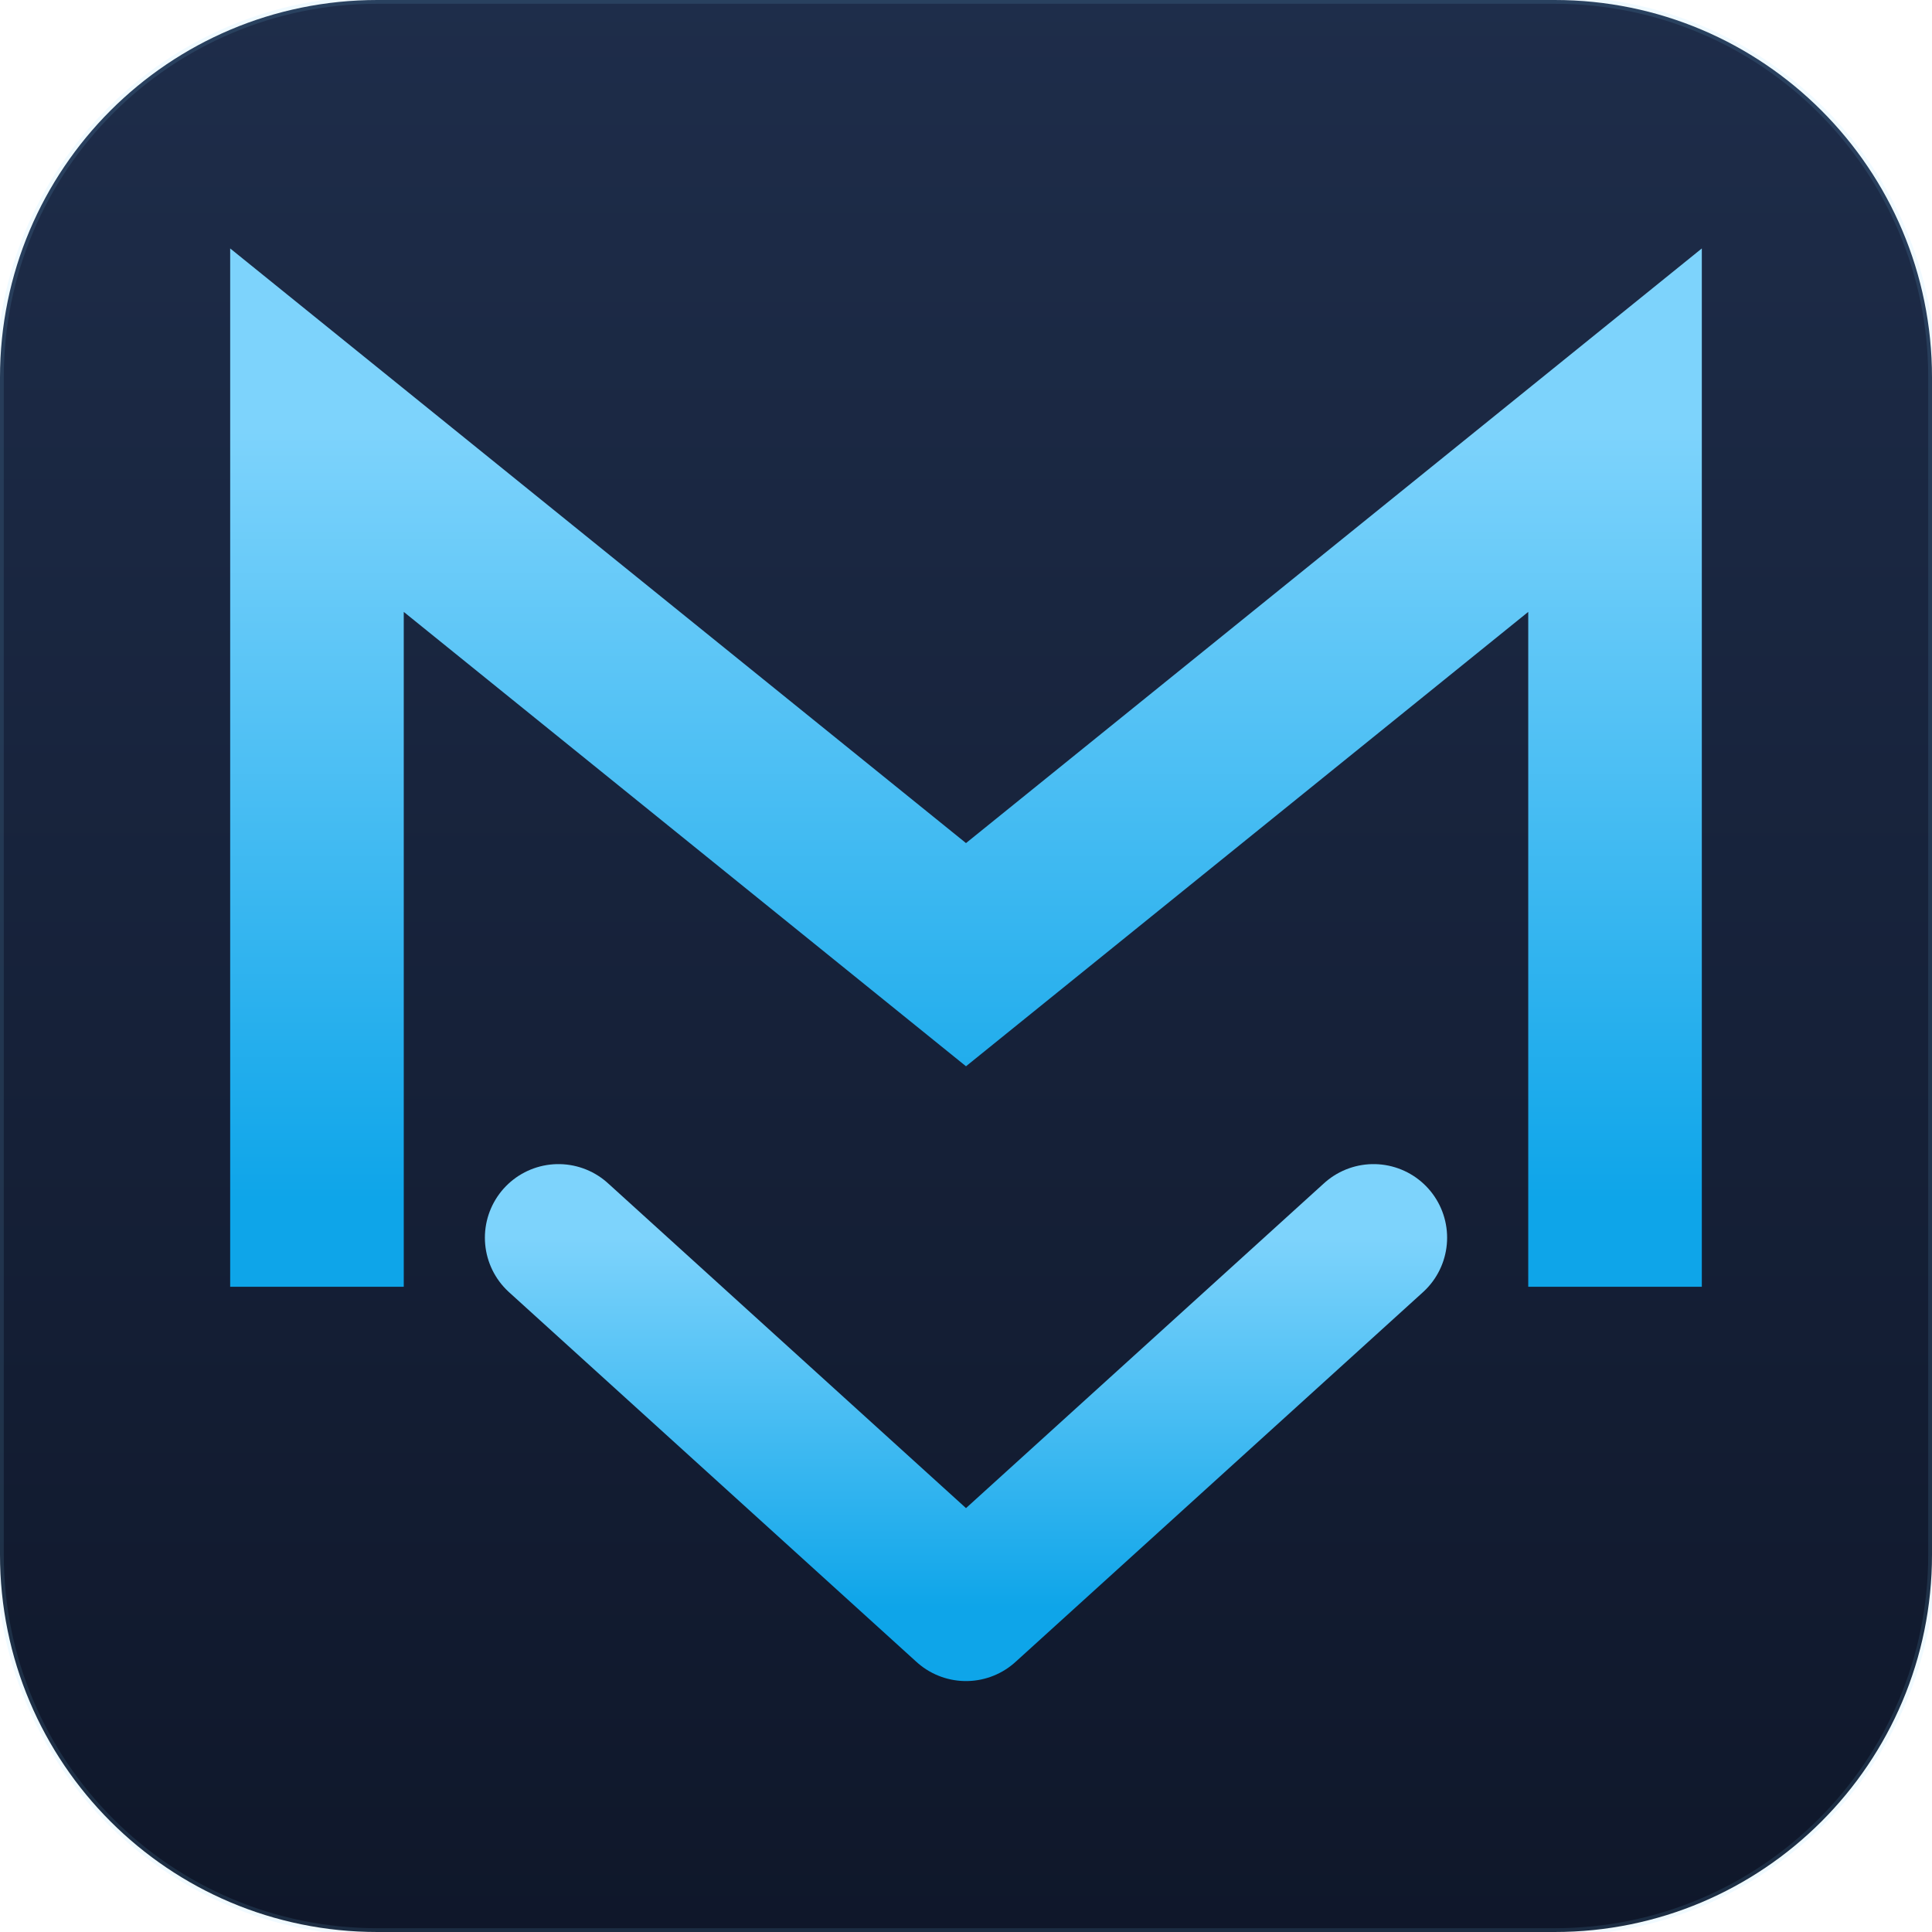
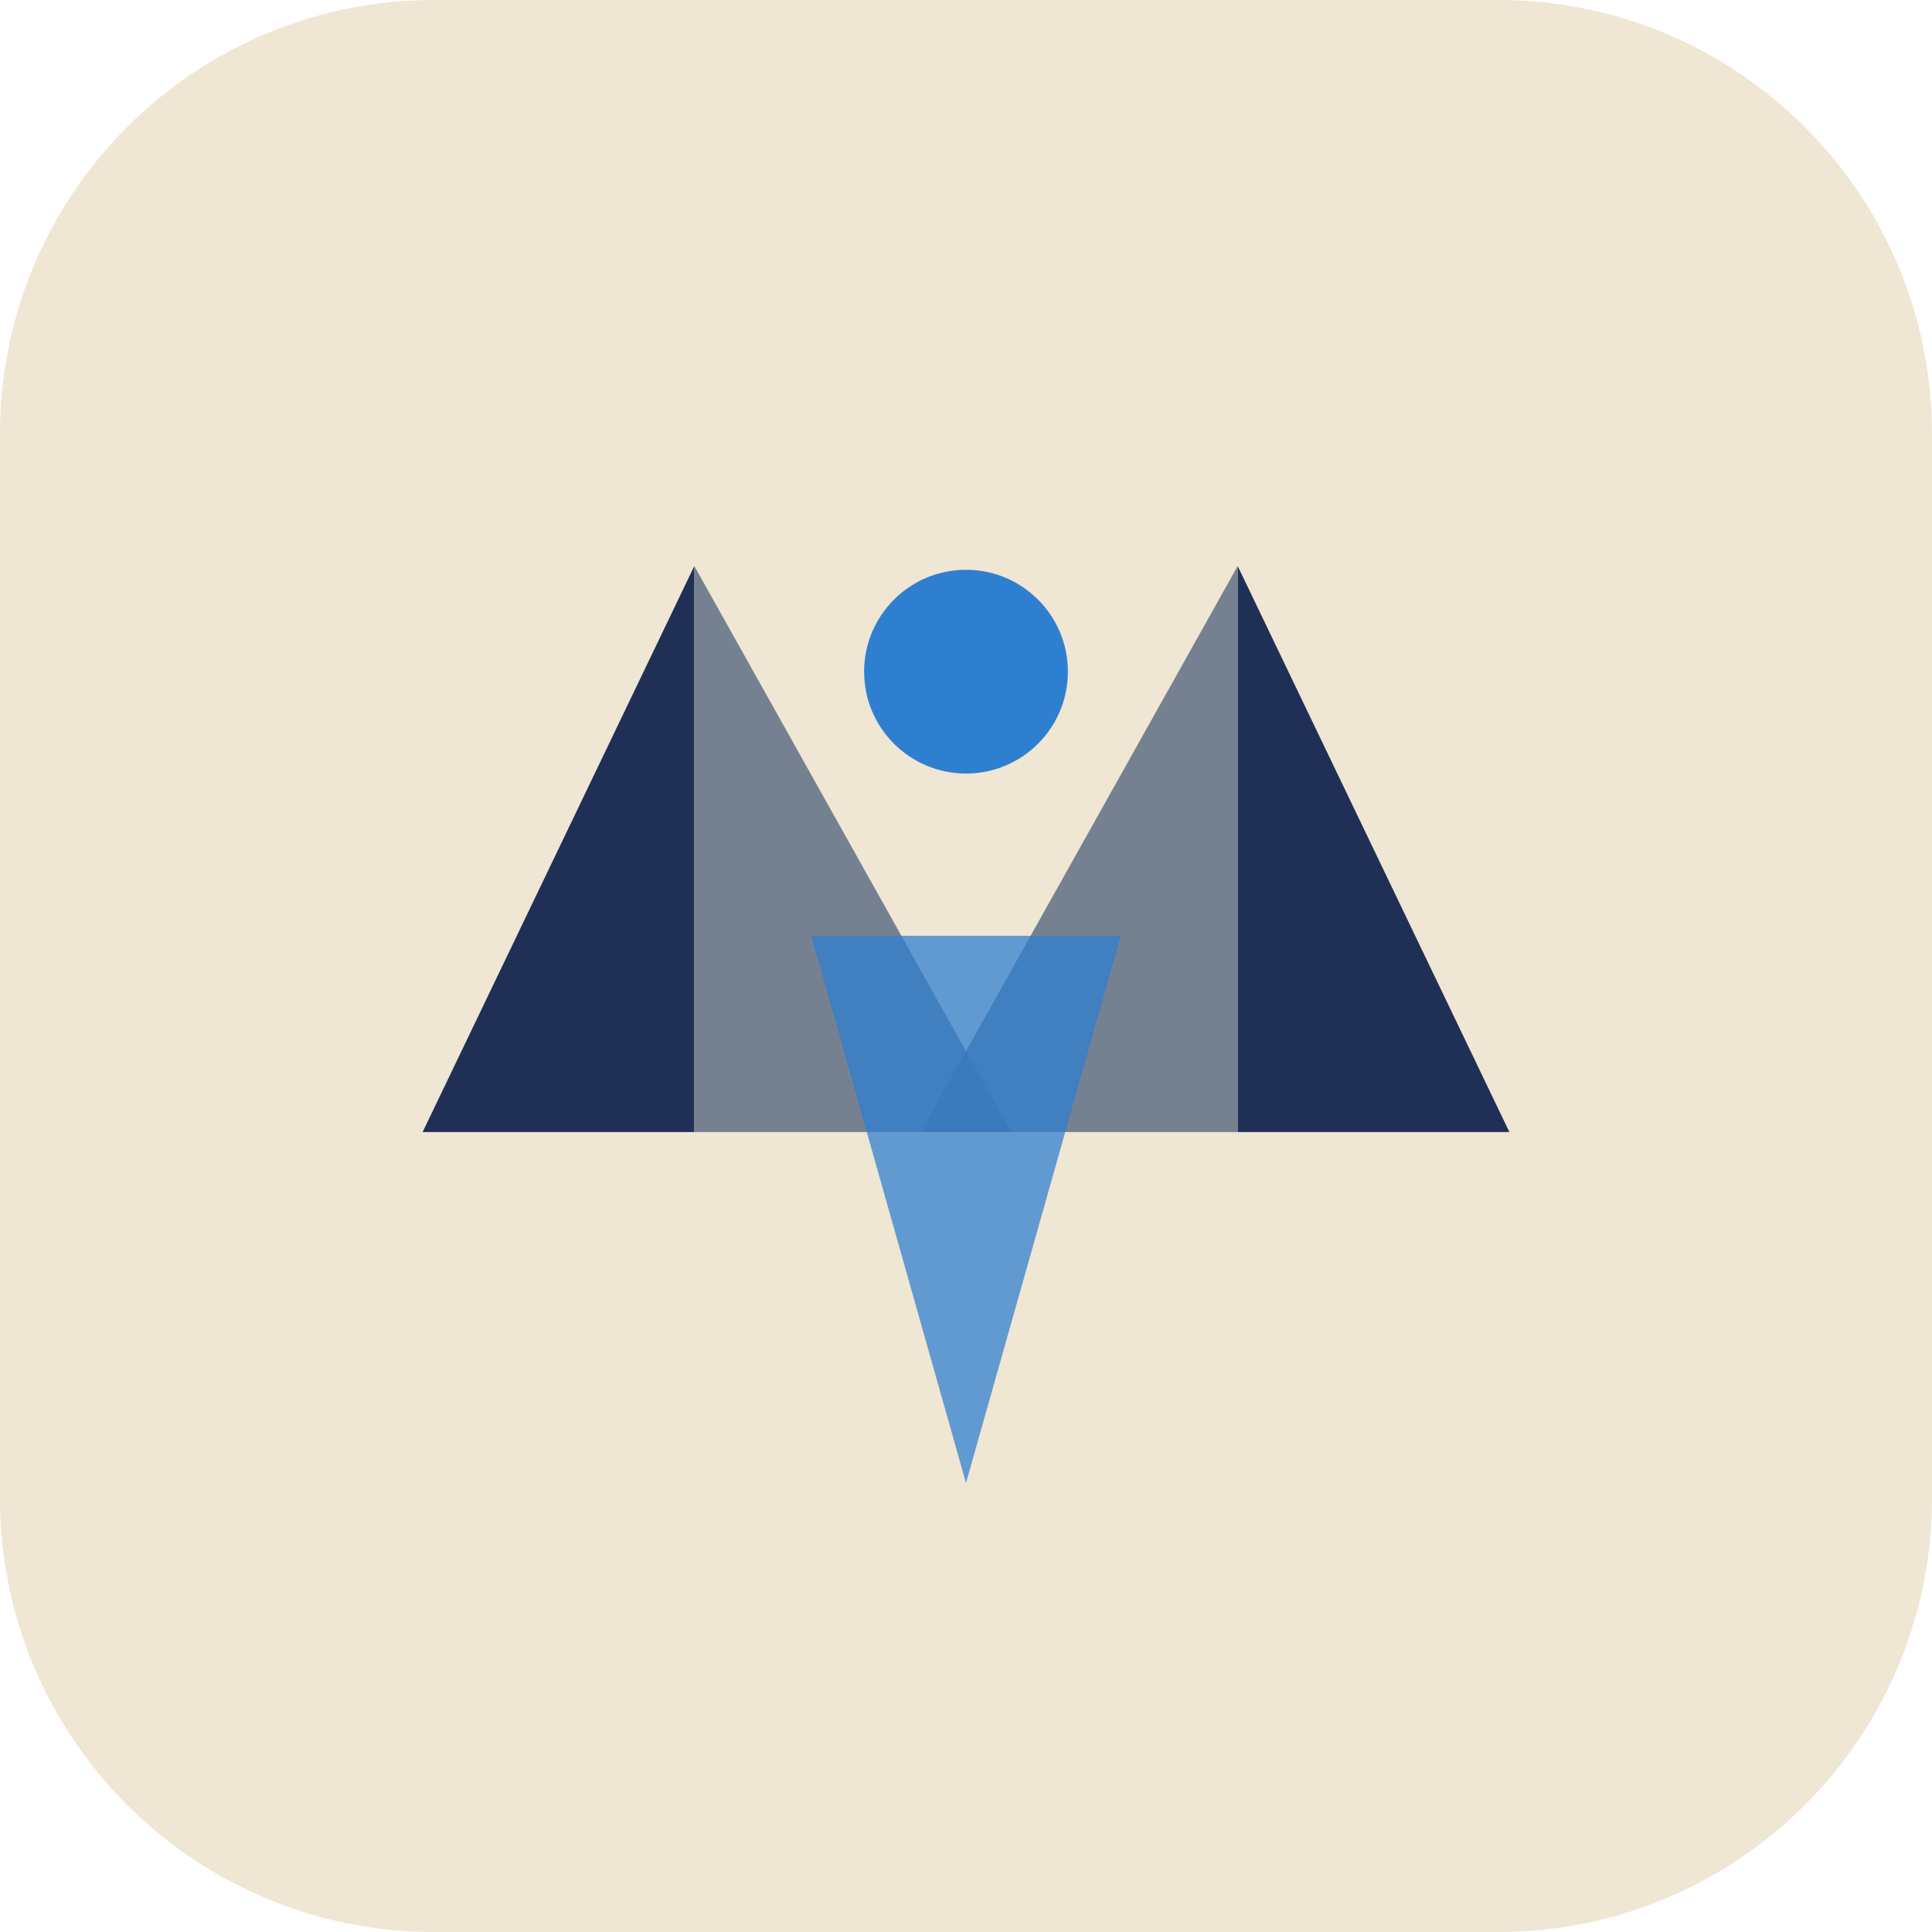
- <svg xmlns="http://www.w3.org/2000/svg" viewBox="0 0 1024 1024" width="1024" height="1024">
-   <defs>
-     <linearGradient id="bg" x1="0" y1="0" x2="0" y2="1">
-       <stop offset="0%" stop-color="#1e2d4a" />
-       <stop offset="100%" stop-color="#0f172a" />
-     </linearGradient>
-     <linearGradient id="mark" x1="0" y1="0" x2="0" y2="1">
-       <stop offset="0%" stop-color="#7dd3fc" />
-       <stop offset="100%" stop-color="#0ea5e9" />
-     </linearGradient>
-   </defs>
-   <rect width="1024" height="1024" rx="200" ry="200" fill="url(#bg)" />
-   <rect width="1024" height="1024" rx="200" ry="200" fill="none" stroke="rgba(125,211,252,0.12)" stroke-width="4" />
-   <polyline points="168,636  168,228  512,506  856,228  856,636" fill="none" stroke="url(#mark)" stroke-width="92" stroke-linejoin="miter" stroke-linecap="square" />
-   <polyline points="296,656  512,852  728,656" fill="none" stroke="url(#mark)" stroke-width="78" stroke-linejoin="round" stroke-linecap="round" />
+ <svg xmlns="http://www.w3.org/2000/svg" width="1024" height="1024" viewBox="0 0 1024 1024" role="img" aria-label="btr.md">
+   <rect width="1024" height="1024" rx="230" fill="#efe6d3" />
+   <polygon points="368,300 224,600 368,600" fill="#1f2f56" />
+   <polygon points="656,300 656,600 800,600" fill="#1f2f56" />
+   <polygon points="368,300 368,600 536,600" fill="#5b6b82" fill-opacity="0.82" />
+   <polygon points="656,300 488,600 656,600" fill="#5b6b82" fill-opacity="0.82" />
+   <polygon points="430,496 594,496 512,786" fill="#2f7fd0" fill-opacity="0.74" />
+   <circle cx="512" cy="356" r="54" fill="#2f7fd0" />
</svg>
